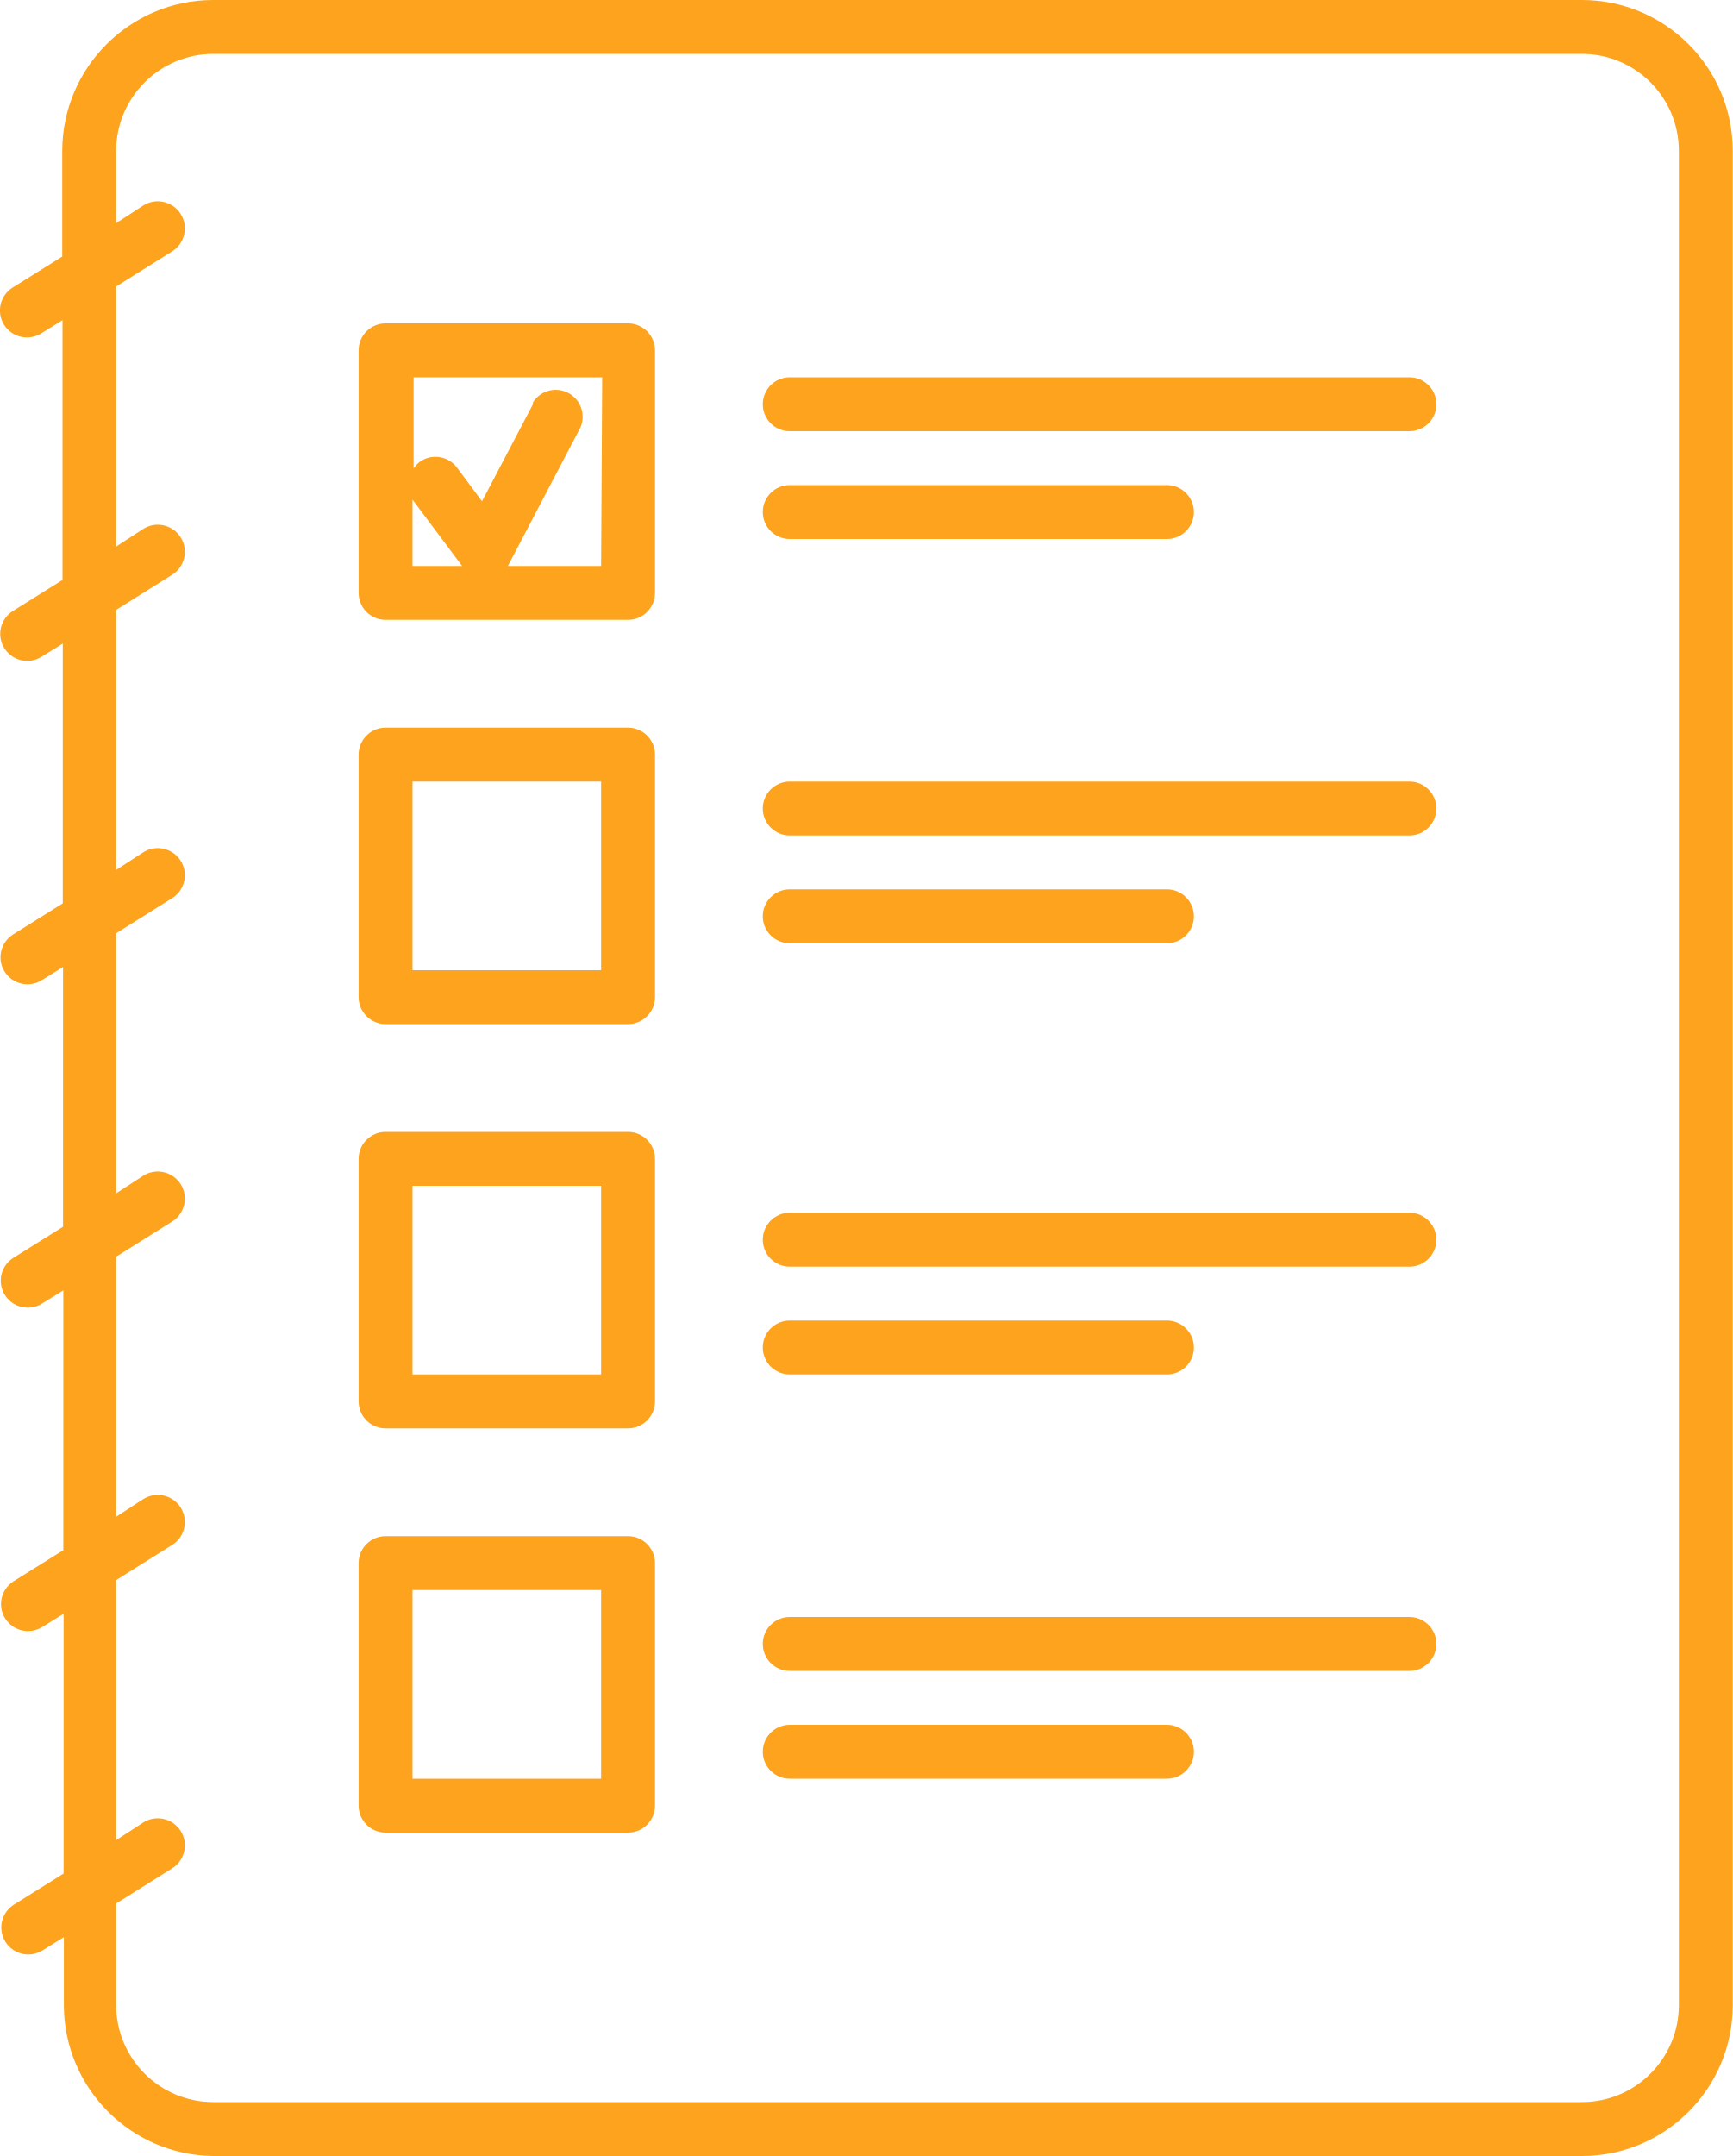
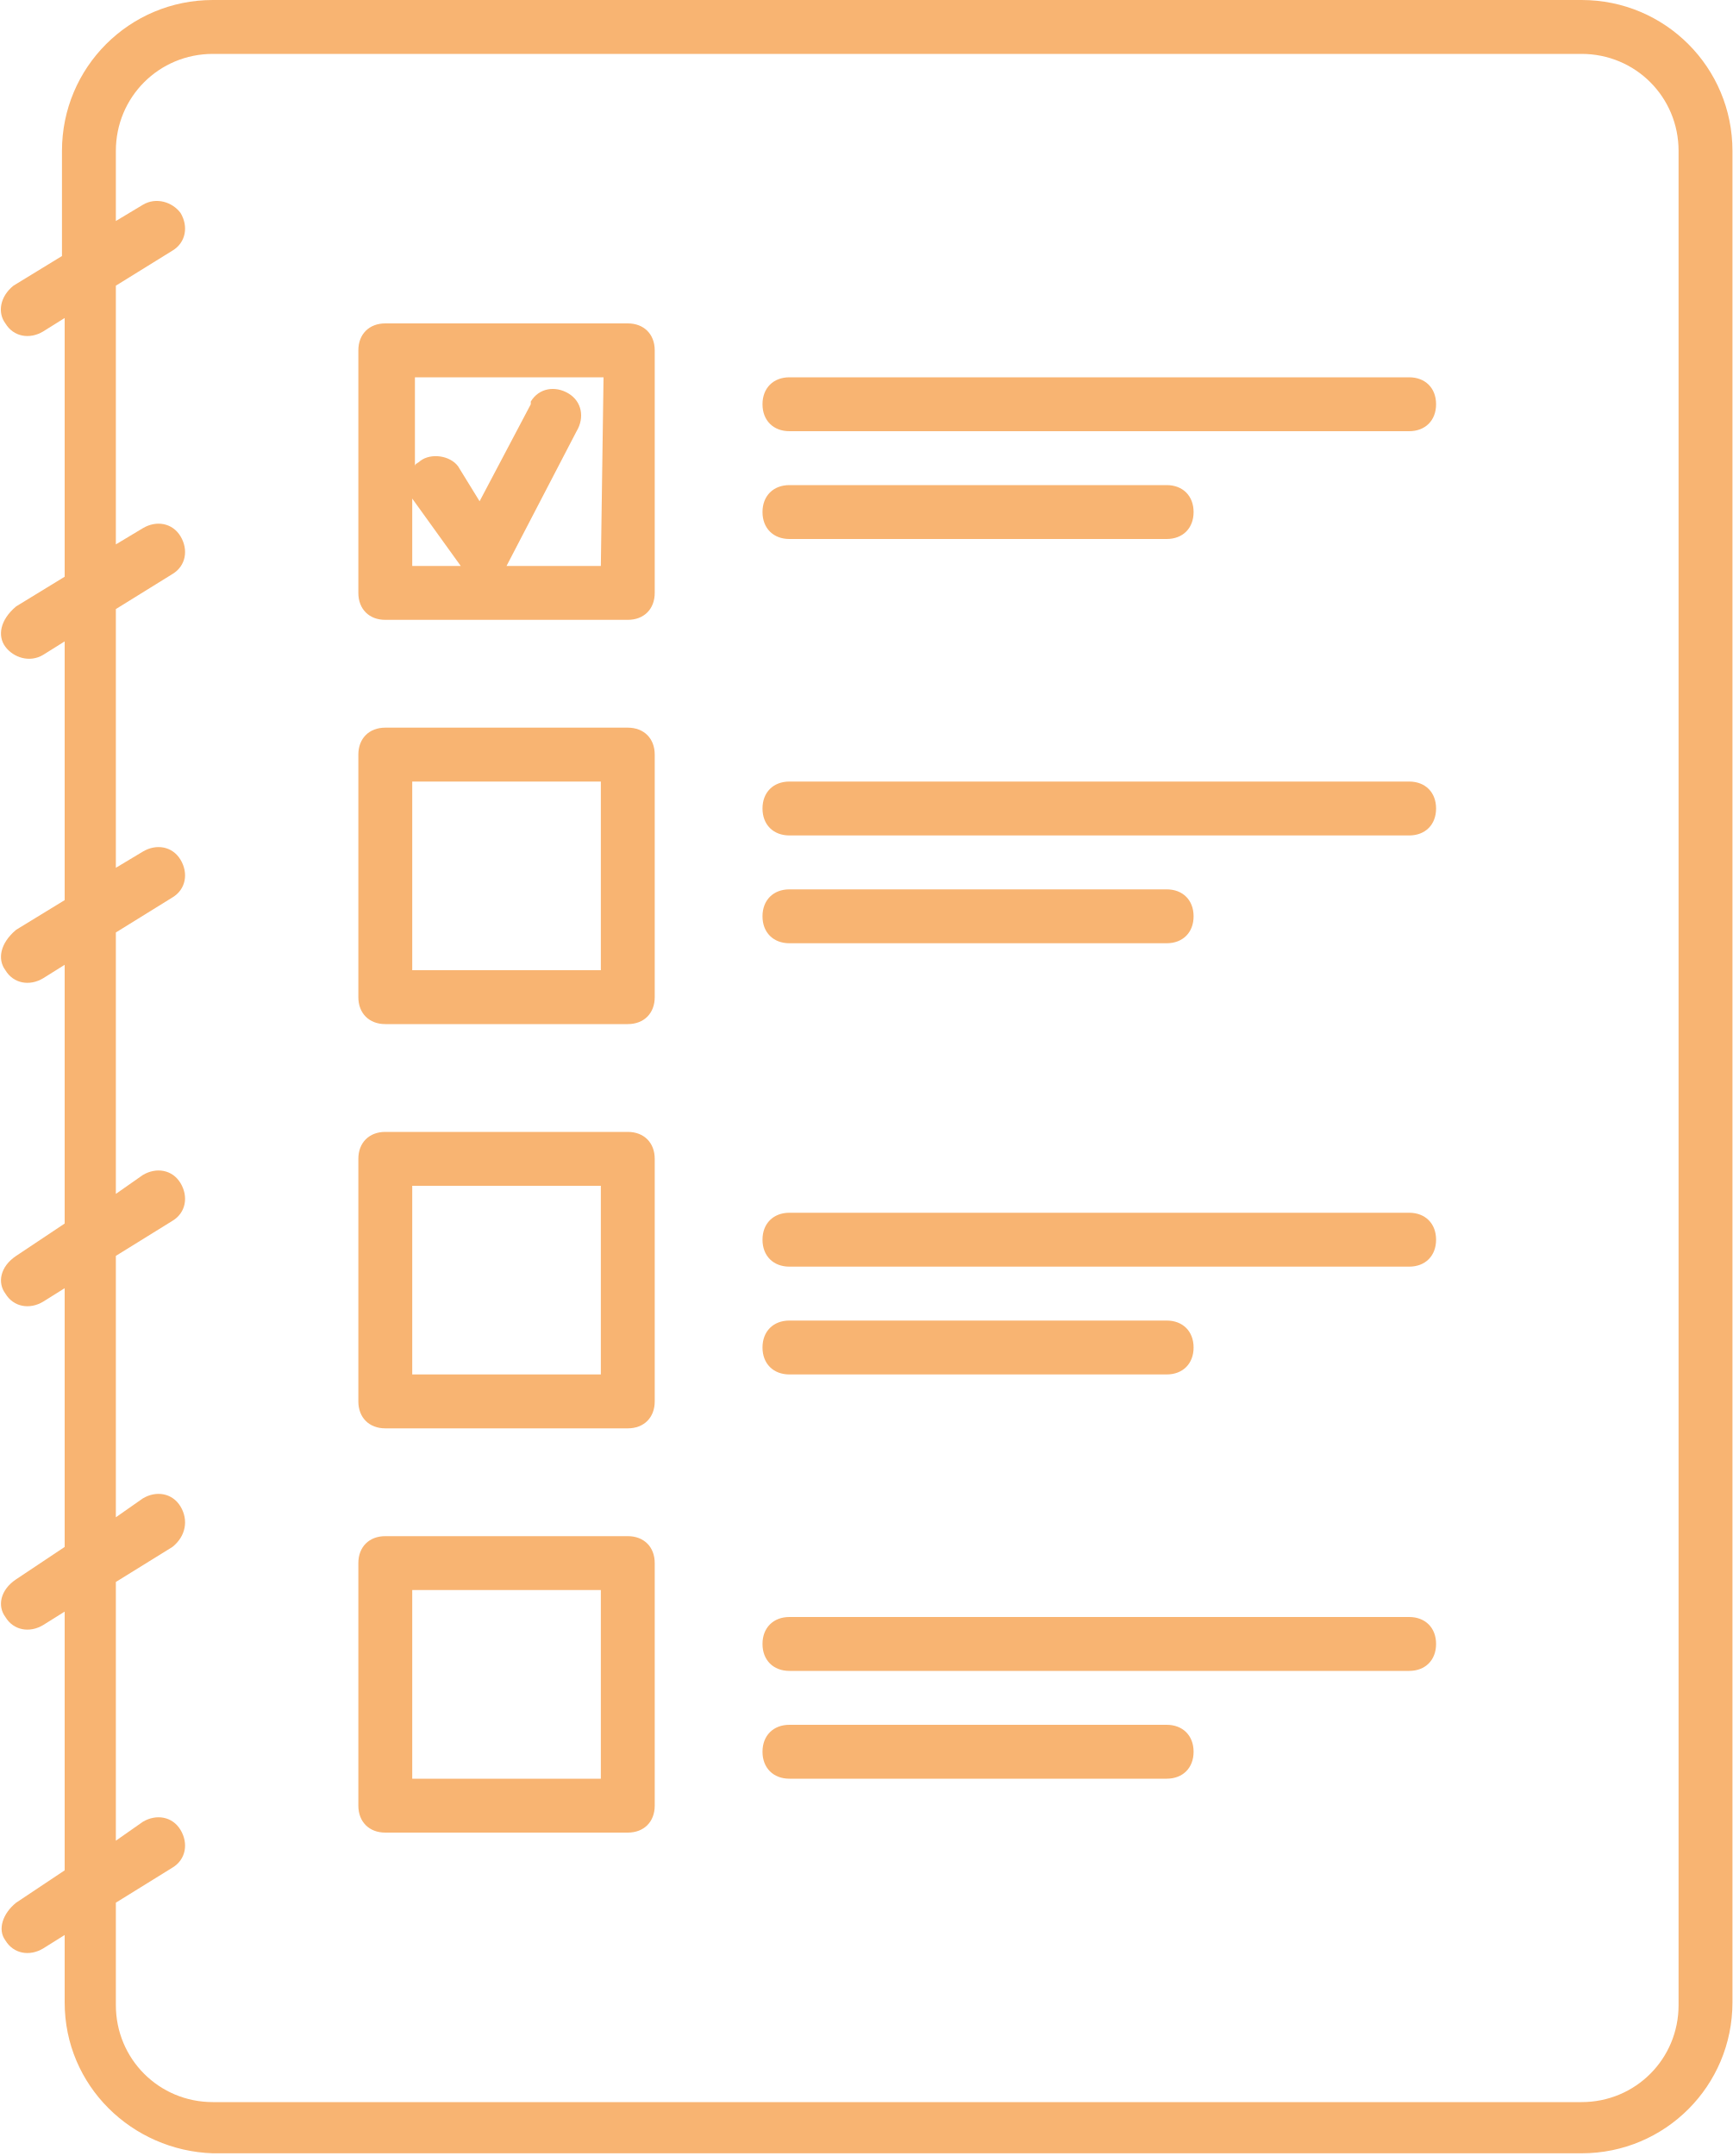
- <svg xmlns="http://www.w3.org/2000/svg" viewBox="0 0 64.31 80">
-   <defs>
-     <style>.cls-1{fill:#fea31e;}</style>
-   </defs>
-   <g id="Calque_2" data-name="Calque 2">
-     <g id="Calque_1-2" data-name="Calque 1">
-       <path class="cls-1" d="M23.31,27h-9a1,1,0,0,0-1,1v9a1,1,0,0,0,1,1h9a1,1,0,0,0,1-1V28A1,1,0,0,0,23.31,27Zm-1,9h-7V29h7Z" />
-       <path class="cls-1" d="M23.31,42h-9a1,1,0,0,0-1,1v9a1,1,0,0,0,1,1h9a1,1,0,0,0,1-1V43A1,1,0,0,0,23.31,42Zm-1,9h-7V44h7Z" />
-       <path class="cls-1" d="M52.31,14h-23a1,1,0,0,0,0,2h23a1,1,0,0,0,0-2Z" />
-       <path class="cls-1" d="M43.31,18h-14a1,1,0,0,0,0,2h14a1,1,0,0,0,0-2Z" />
-       <path class="cls-1" d="M52.31,29h-23a1,1,0,0,0,0,2h23a1,1,0,0,0,0-2Z" />
-       <path class="cls-1" d="M43.31,33h-14a1,1,0,0,0,0,2h14a1,1,0,0,0,0-2Z" />
-       <path class="cls-1" d="M52.31,45h-23a1,1,0,0,0,0,2h23a1,1,0,0,0,0-2Z" />
-       <path class="cls-1" d="M43.31,49h-14a1,1,0,0,0,0,2h14a1,1,0,0,0,0-2Z" />
-       <path class="cls-1" d="M52.31,60h-23a1,1,0,0,0,0,2h23a1,1,0,0,0,0-2Z" />
-       <path class="cls-1" d="M43.31,64h-14a1,1,0,0,0,0,2h14a1,1,0,0,0,0-2Z" />
-       <path class="cls-1" d="M58.72,0H7.9A5.61,5.61,0,0,0,2.31,5.59V9.52L.47,10.67a1,1,0,1,0,1.06,1.7h0l.79-.49v9.64L.48,22.67a1,1,0,0,0,1.06,1.7h0l.79-.49v9.64L.49,34.67a1,1,0,1,0,1.06,1.7l.79-.49v9.64L.5,46.67a1,1,0,1,0,1.06,1.7l.79-.49v9.64L.51,58.67a1,1,0,1,0,1.06,1.7l.79-.49v9.64L.52,70.67a1,1,0,0,0,1.06,1.7l.79-.49v2.53A5.61,5.61,0,0,0,7.9,80H58.72a5.6,5.6,0,0,0,5.59-5.59V5.59A5.6,5.6,0,0,0,58.72,0Zm3.59,74.41A3.6,3.6,0,0,1,58.72,78H7.9a3.61,3.61,0,0,1-3.59-3.59V70.63L6.4,69.32a1,1,0,0,0-1.09-1.69l-1,.65V58.63L6.4,57.32a1,1,0,1,0-1.09-1.69l-1,.65V46.63L6.4,45.32a1,1,0,1,0-1.09-1.69l-1,.65V34.63L6.4,33.32a1,1,0,0,0-1.09-1.69h0l-1,.65V22.63L6.4,21.32a1,1,0,0,0-1.09-1.69h0l-1,.65V10.63L6.4,9.32A1,1,0,0,0,5.31,7.63l-1,.65V5.59A3.61,3.61,0,0,1,7.9,2H58.72a3.6,3.6,0,0,1,3.59,3.59Z" />
-       <path class="cls-1" d="M23.31,12h-9a1,1,0,0,0-1,1v9a1,1,0,0,0,1,1h9a1,1,0,0,0,1-1V13A1,1,0,0,0,23.31,12Zm-8,6.54h0L17.15,21H15.31Zm7,2.46H18.85l2.62-5a1,1,0,0,0-1.69-1.07l0,.07-1.89,3.6-.93-1.25a1,1,0,0,0-1.4-.2h0a1.15,1.15,0,0,0-.21.23V14h7Z" />
-       <path class="cls-1" d="M23.31,57h-9a1,1,0,0,0-1,1v9a1,1,0,0,0,1,1h9a1,1,0,0,0,1-1V58A1,1,0,0,0,23.31,57Zm-1,9h-7V59h7Z" />
+ <svg xmlns="http://www.w3.org/2000/svg" version="1.1" id="Calque_1" x="0px" y="0px" viewBox="0 0 64.3 80" style="enable-background:new 0 0 64.3 80;" xml:space="preserve">
+   <style type="text/css">
+ 	.st0{fill:#F8B472;}
+ </style>
+   <g>
+     <g id="Calque_1-2">
+       <path class="st0" d="M23.3,27h-9c-0.6,0-1,0.4-1,1v9c0,0.6,0.4,1,1,1h9c0.6,0,1-0.4,1-1v-9C24.3,27.4,23.9,27,23.3,27z M22.3,36    h-7v-7h7V36z" />
+       <path class="st0" d="M23.3,42h-9c-0.6,0-1,0.4-1,1v9c0,0.6,0.4,1,1,1h9c0.6,0,1-0.4,1-1v-9C24.3,42.4,23.9,42,23.3,42z M22.3,51    h-7v-7h7V51z" />
+       <path class="st0" d="M52.3,14h-23c-0.6,0-1,0.4-1,1s0.4,1,1,1h23c0.6,0,1-0.4,1-1S52.9,14,52.3,14z" />
+       <path class="st0" d="M43.3,18h-14c-0.6,0-1,0.4-1,1s0.4,1,1,1h14c0.6,0,1-0.4,1-1S43.9,18,43.3,18z" />
+       <path class="st0" d="M52.3,29h-23c-0.6,0-1,0.4-1,1s0.4,1,1,1h23c0.6,0,1-0.4,1-1S52.9,29,52.3,29z" />
+       <path class="st0" d="M43.3,33h-14c-0.6,0-1,0.4-1,1s0.4,1,1,1h14c0.6,0,1-0.4,1-1S43.9,33,43.3,33z" />
+       <path class="st0" d="M52.3,45h-23c-0.6,0-1,0.4-1,1s0.4,1,1,1h23c0.6,0,1-0.4,1-1S52.9,45,52.3,45z" />
+       <path class="st0" d="M43.3,49h-14c-0.6,0-1,0.4-1,1s0.4,1,1,1h14c0.6,0,1-0.4,1-1S43.9,49,43.3,49z" />
+       <path class="st0" d="M52.3,60h-23c-0.6,0-1,0.4-1,1s0.4,1,1,1h23c0.6,0,1-0.4,1-1S52.9,60,52.3,60z" />
+       <path class="st0" d="M43.3,64h-14c-0.6,0-1,0.4-1,1s0.4,1,1,1h14c0.6,0,1-0.4,1-1S43.9,64,43.3,64z" />
+       <path class="st0" d="M58.7,0H7.9C4.8,0,2.3,2.5,2.3,5.6v3.9l-1.8,1.1C0,11-0.1,11.6,0.2,12c0.3,0.5,0.9,0.6,1.4,0.3l0,0l0.8-0.5    v9.6l-1.8,1.1C0,23-0.1,23.6,0.2,24s0.9,0.6,1.4,0.3l0,0l0,0l0.8-0.5v9.6l-1.8,1.1C0,35-0.1,35.6,0.2,36c0.3,0.5,0.9,0.6,1.4,0.3    l0.8-0.5v9.6l-1.8,1.2C0,47-0.1,47.6,0.2,48c0.3,0.5,0.9,0.6,1.4,0.3l0.8-0.5v9.6l-1.8,1.2C0,59-0.1,59.6,0.2,60    c0.3,0.5,0.9,0.6,1.4,0.3l0,0l0.8-0.5v9.6l-1.8,1.2C0.1,71-0.1,71.6,0.2,72c0.3,0.5,0.9,0.6,1.4,0.3l0.8-0.5v2.5    c0,3.1,2.5,5.5,5.5,5.6h50.8c3.1,0,5.6-2.5,5.6-5.6V5.6C64.3,2.5,61.8,0,58.7,0z M62.3,74.4c0,2-1.6,3.6-3.6,3.6H7.9    c-2,0-3.6-1.6-3.6-3.6v-3.8l2.1-1.3C6.9,69,7,68.4,6.7,67.9s-0.9-0.6-1.4-0.3l0,0l-1,0.7v-9.6l2.1-1.3C6.9,57,7,56.4,6.7,55.9    s-0.9-0.6-1.4-0.3l0,0l-1,0.7v-9.7l2.1-1.3C6.9,45,7,44.4,6.7,43.9s-0.9-0.6-1.4-0.3l-1,0.7v-9.7l2.1-1.3C6.9,33,7,32.4,6.7,31.9    s-0.9-0.6-1.4-0.3l0,0l0,0l-1,0.6v-9.6l2.1-1.3C6.9,21,7,20.4,6.7,19.9c-0.3-0.5-0.9-0.6-1.4-0.3l0,0l-1,0.6v-9.6l2.1-1.3    C6.9,9,7,8.4,6.7,7.9C6.4,7.5,5.8,7.3,5.3,7.6l-1,0.6V5.6c0-2,1.6-3.6,3.6-3.6h50.8c2,0,3.6,1.6,3.6,3.6V74.4z" />
+       <path class="st0" d="M23.3,12h-9c-0.6,0-1,0.4-1,1v9c0,0.6,0.4,1,1,1h9c0.6,0,1-0.4,1-1v-9C24.3,12.4,23.9,12,23.3,12z M15.3,18.5    L15.3,18.5l1.8,2.5h-1.8L15.3,18.5z M22.3,21h-3.5l2.6-5c0.3-0.5,0.2-1.1-0.3-1.4c-0.5-0.3-1.1-0.2-1.4,0.3V15l-1.9,3.6L17,17.3    c-0.3-0.4-1-0.5-1.4-0.2l0,0c-0.1,0.1-0.2,0.1-0.2,0.2V14h7L22.3,21z" />
+       <path class="st0" d="M23.3,57h-9c-0.6,0-1,0.4-1,1v9c0,0.6,0.4,1,1,1h9c0.6,0,1-0.4,1-1v-9C24.3,57.4,23.9,57,23.3,57z M22.3,66    h-7v-7h7V66z" />
    </g>
  </g>
</svg>
